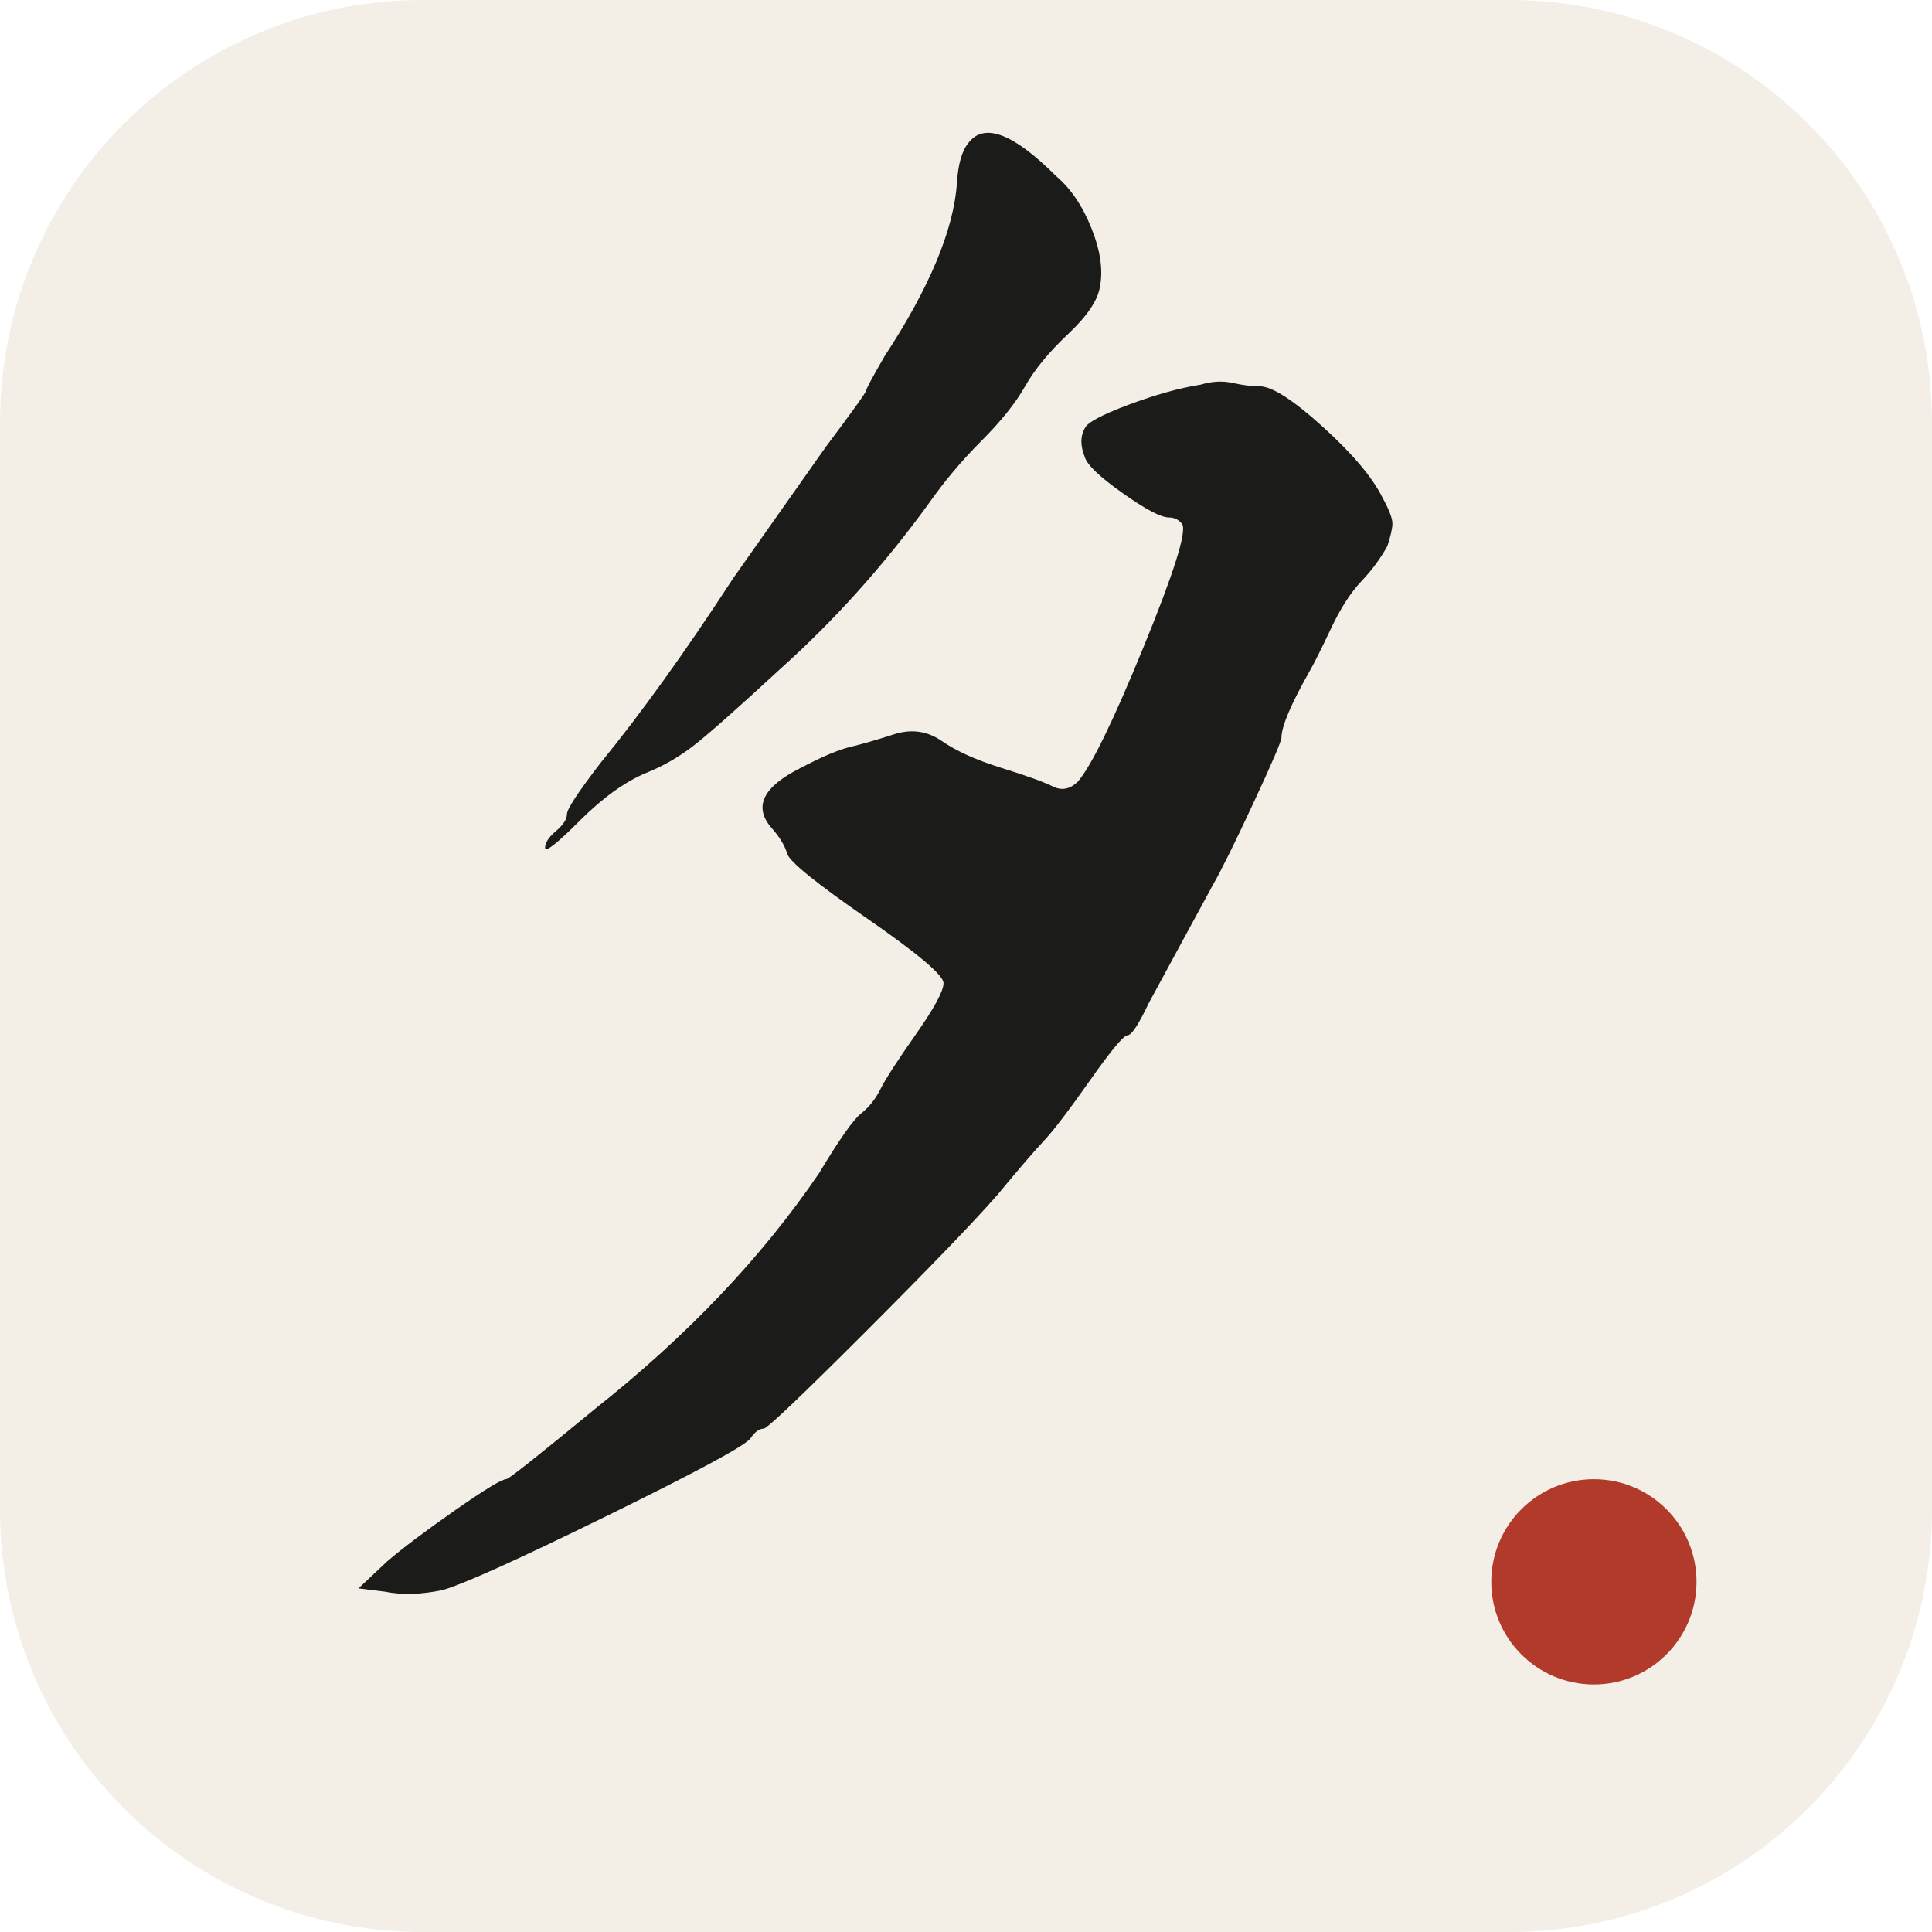
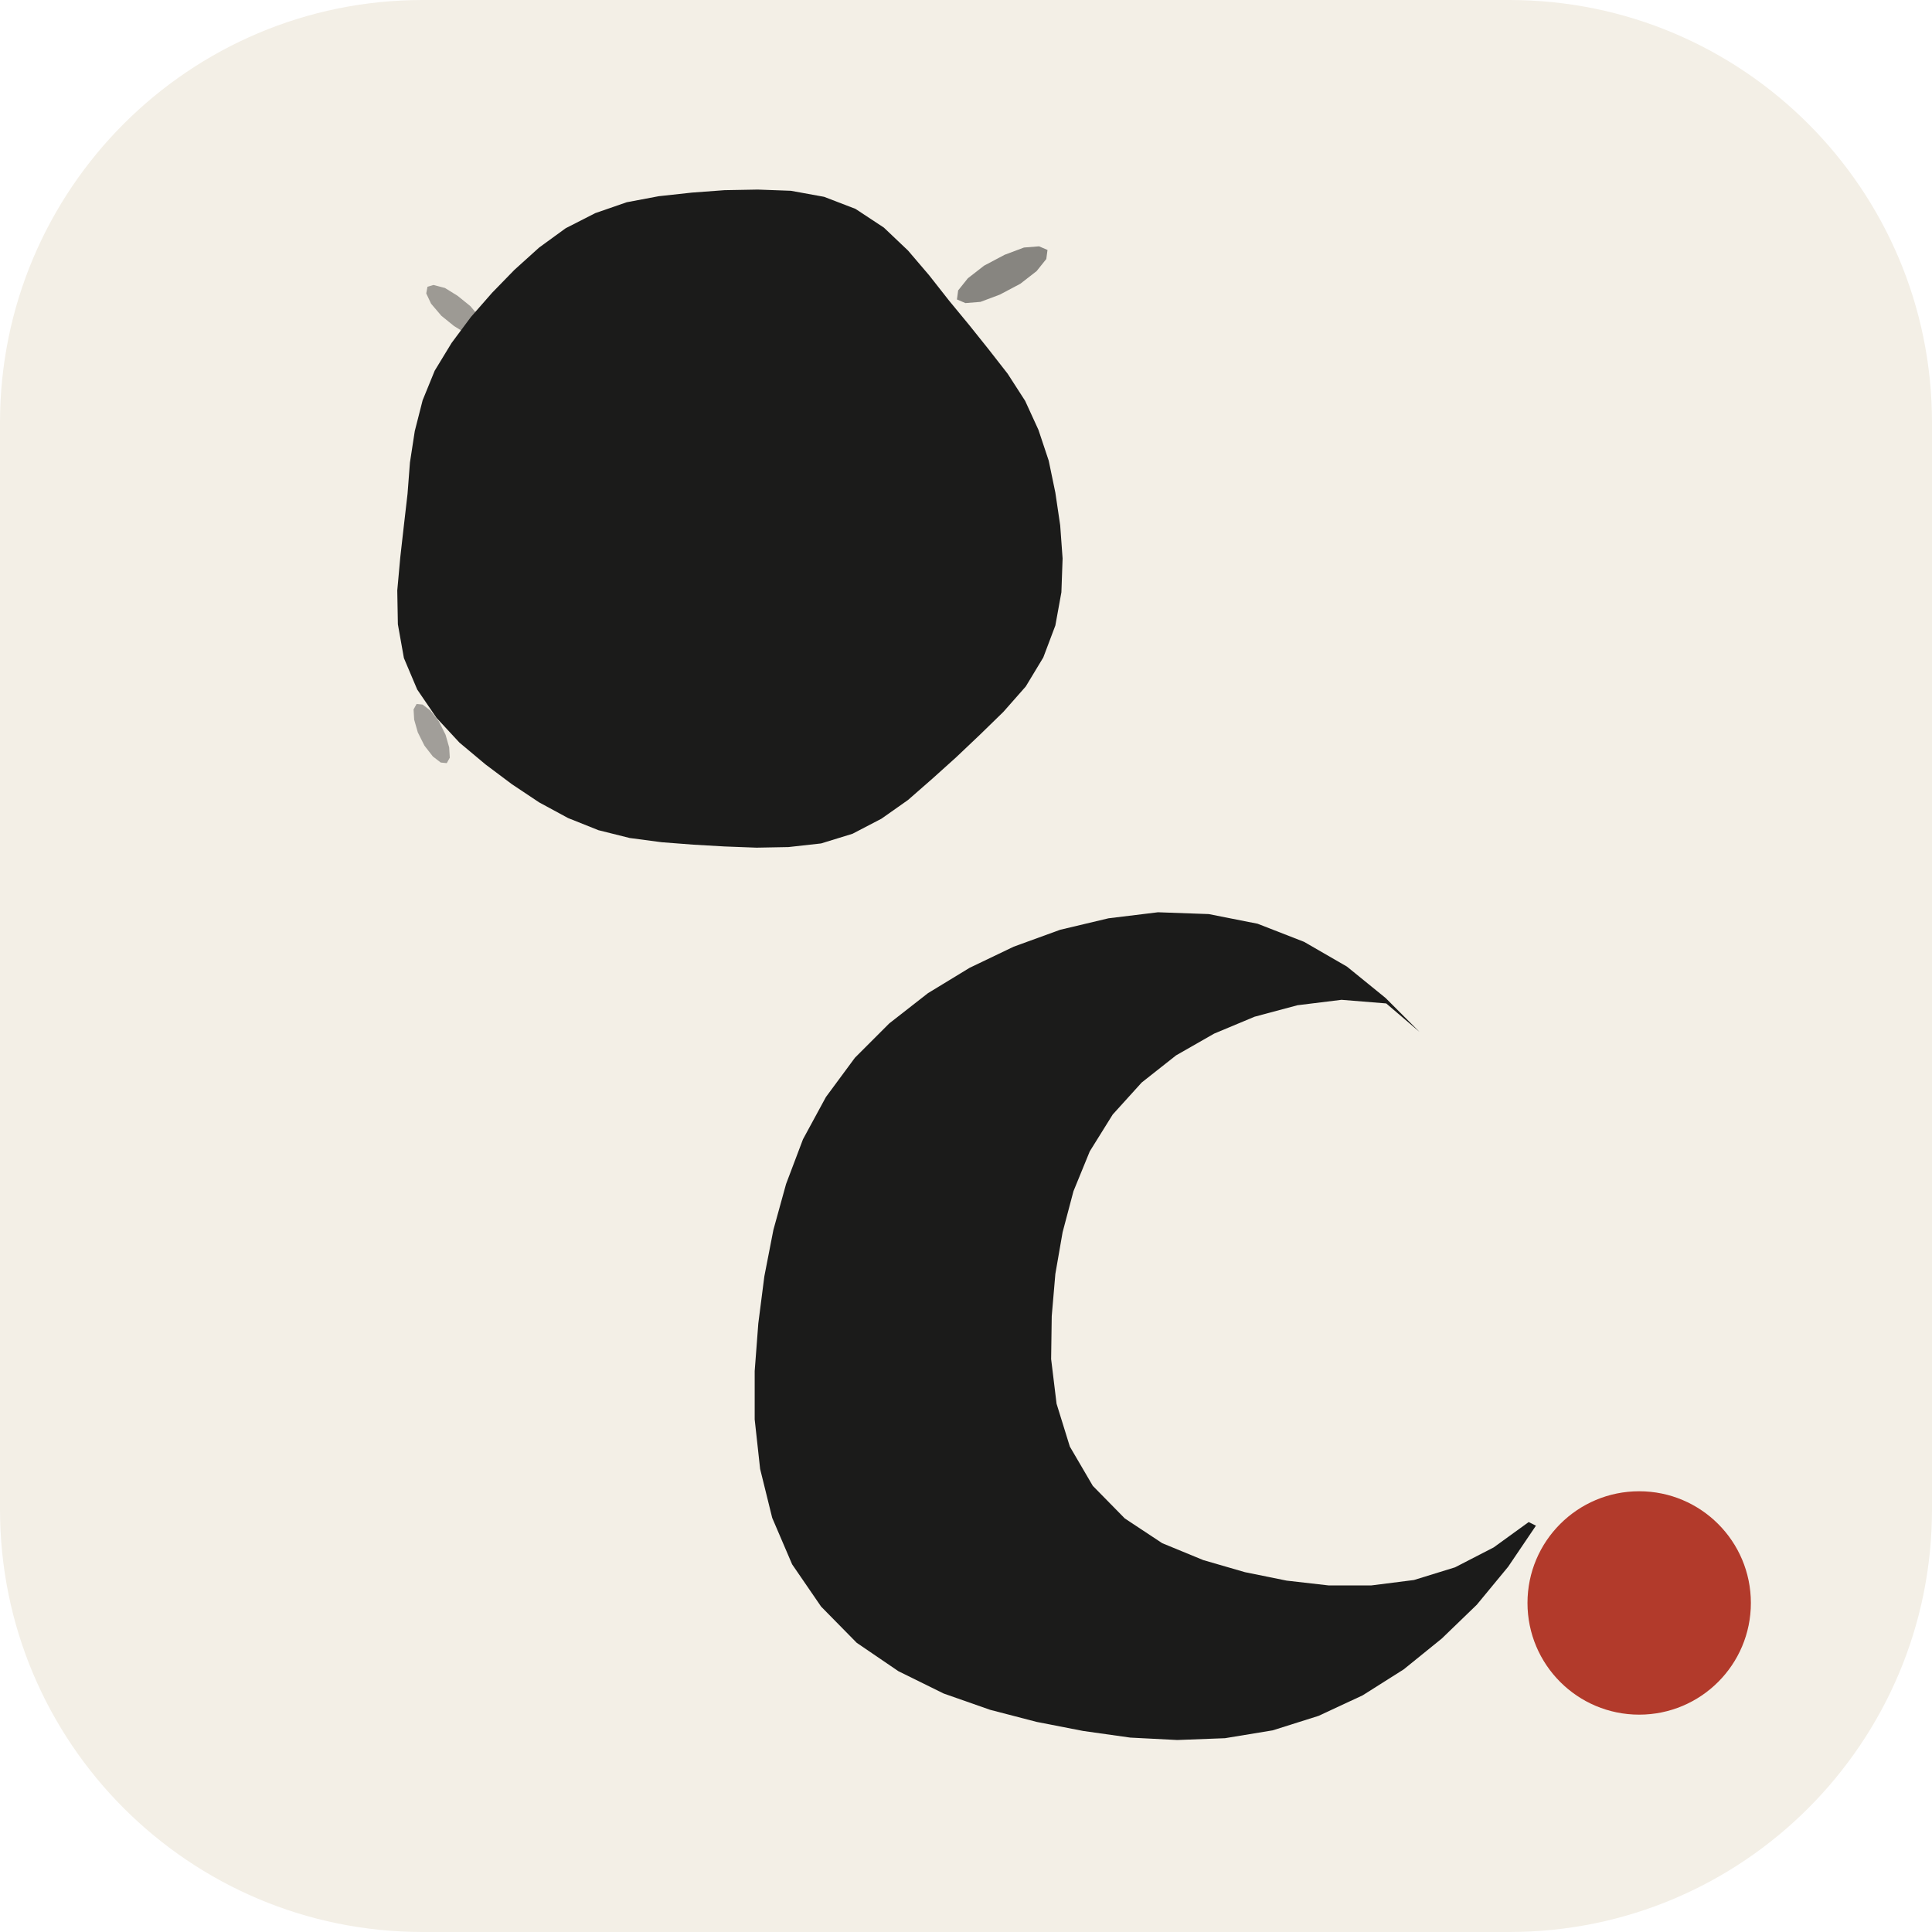
<svg xmlns="http://www.w3.org/2000/svg" viewBox="0 0 32 32">
  <rect width="32" height="32" rx="7" fill="#f3efe6" />
-   <g transform="translate(5.9374,26.4) scale(0.027846,-0.027846) translate(-192,81.2857)" fill="#1b1b1a">
-     <path d="M693 638Q703 641 712.0 639.0Q721 637 728 637Q739 637 765.5 613.0Q792 589 801 571Q807 560 807.0 555.5Q807 551 804 542Q798 531 788.5 521.0Q779 511 770.5 493.0Q762 475 758 468Q741 438 741 428Q741 425 724.5 389.5Q708 354 700 340L662 270Q653 251 649.5 251.0Q646 251 627.0 224.0Q608 197 599.5 188.0Q591 179 572 156Q551 132 493.5 74.5Q436 17 433 17Q429 17 425 11Q419 4 339.5 -35.0Q260 -74 242 -79Q223 -83 208 -80L192 -78L209 -62Q223 -50 249.5 -31.5Q276 -13 280 -13Q282 -13 333 29Q415 94 466 169Q484 199 491.0 204.5Q498 210 502.5 219.0Q507 228 523.5 251.5Q540 275 540.0 282.0Q540 289 494.5 320.5Q449 352 447.0 359.0Q445 366 438 374Q421 393 455 410Q474 420 484.5 422.5Q495 425 510.5 430.0Q526 435 539.0 426.0Q552 417 574.5 410.0Q597 403 605.0 399.0Q613 395 620 402Q632 416 659.0 482.0Q686 548 682 555Q679 559 674 559Q667 559 646.5 573.5Q626 588 624 595Q620 605 624 612Q626 617 650.0 626.0Q674 635 693 638ZM555 782Q569 800 607 762Q620 751 628.0 731.0Q636 711 633 696Q631 684 614.0 668.0Q597 652 588.5 637.0Q580 622 562.5 604.5Q545 587 531 567Q491 512 443 469Q404 433 391.0 423.0Q378 413 363 407Q344 399 323.5 378.5Q303 358 303.0 362.5Q303 367 309.5 372.5Q316 378 316.0 382.5Q316 387 336 413Q372 457 415 523L470 601Q494 633 494.0 634.5Q494 636 505 655Q545 716 548 758Q549 775 555 782Z" />
-   </g>
-   <circle cx="26.4" cy="26.2" r="1.7" fill="#b23a2b" />
+   <path fill="#1b1b1a" d="M25.44 25.27 L24.98 25.95 L24.46 26.58 L23.88 27.14 L23.25 27.65 L22.57 28.08 L21.84 28.42 L21.08 28.66 L20.29 28.79 L19.50 28.82 L18.72 28.78 L17.94 28.67 L17.17 28.52 L16.40 28.32 L15.63 28.05 L14.88 27.68 L14.19 27.21 L13.60 26.61 L13.12 25.91 L12.79 25.14 L12.59 24.33 L12.50 23.51 L12.50 22.71 L12.56 21.92 L12.66 21.14 L12.81 20.37 L13.02 19.61 L13.30 18.87 L13.68 18.17 L14.16 17.52 L14.73 16.95 L15.37 16.45 L16.06 16.03 L16.79 15.68 L17.56 15.40 L18.36 15.21 L19.18 15.11 L20.02 15.14 L20.83 15.30 L21.60 15.60 L22.31 16.01 L22.95 16.53 L23.51 17.09 L22.96 16.62 L22.22 16.56 L21.49 16.65 L20.78 16.84 L20.11 17.12 L19.48 17.48 L18.91 17.93 L18.43 18.46 L18.05 19.07 L17.78 19.73 L17.60 20.41 L17.48 21.10 L17.42 21.80 L17.41 22.51 L17.50 23.25 L17.72 23.96 L18.10 24.61 L18.63 25.15 L19.25 25.56 L19.93 25.84 L20.62 26.04 L21.31 26.18 L22.01 26.26 L22.71 26.26 L23.42 26.17 L24.10 25.96 L24.74 25.63 L25.32 25.21 Z" />
+   <path fill="#1b1b1a" d="M12.00 3.15 L12.55 3.14 L13.10 3.16 L13.65 3.26 L14.17 3.46 L14.64 3.77 L15.04 4.15 L15.39 4.56 L15.72 4.98 L16.05 5.38 L16.37 5.78 L16.69 6.19 L16.98 6.64 L17.20 7.12 L17.37 7.63 L17.48 8.16 L17.56 8.70 L17.60 9.25 L17.58 9.81 L17.48 10.36 L17.28 10.89 L16.99 11.37 L16.62 11.79 L16.23 12.17 L15.84 12.54 L15.44 12.90 L15.04 13.25 L14.60 13.56 L14.12 13.81 L13.60 13.97 L13.06 14.03 L12.53 14.04 L12.00 14.02 L11.48 13.99 L10.96 13.95 L10.43 13.88 L9.91 13.75 L9.41 13.55 L8.93 13.29 L8.48 12.99 L8.04 12.66 L7.61 12.30 L7.23 11.89 L6.91 11.42 L6.69 10.90 L6.59 10.34 L6.58 9.78 L6.63 9.23 L6.69 8.70 L6.75 8.18 L6.79 7.66 L6.87 7.14 L7.00 6.63 L7.20 6.14 L7.48 5.68 L7.80 5.25 L8.15 4.85 L8.52 4.47 L8.93 4.10 L9.37 3.78 L9.86 3.53 L10.38 3.35 L10.91 3.25 L11.46 3.19 Z" />
+   <path fill="#1b1b1a" opacity=".5" d="M17.35 4.14 L17.33 4.29 L17.17 4.49 L16.90 4.70 L16.56 4.88 L16.24 5.00 L15.99 5.02 L15.85 4.96 L15.87 4.81 L16.03 4.61 L16.30 4.40 L16.64 4.22 L16.96 4.10 L17.21 4.08 Z" />
+   <path fill="#1b1b1a" opacity=".4" d="M8.02 5.55 L7.92 5.58 L7.73 5.53 L7.52 5.40 L7.31 5.23 L7.14 5.03 L7.06 4.86 L7.08 4.75 L7.18 4.72 L7.37 4.77 L7.58 4.90 L7.79 5.07 L7.96 5.27 L8.04 5.44 Z" />
+   <path fill="#1b1b1a" opacity=".38" d="M7.40 12.64 L7.30 12.63 L7.17 12.53 L7.03 12.35 L6.92 12.13 L6.86 11.92 L6.85 11.75 L6.90 11.66 L7.00 11.67 L7.13 11.77 L7.27 11.95 L7.38 12.17 L7.44 12.38 L7.45 12.55 Z" />
+   <circle cx="27.15" cy="26.55" r="1.85" fill="#b23a2b" />
</svg>
